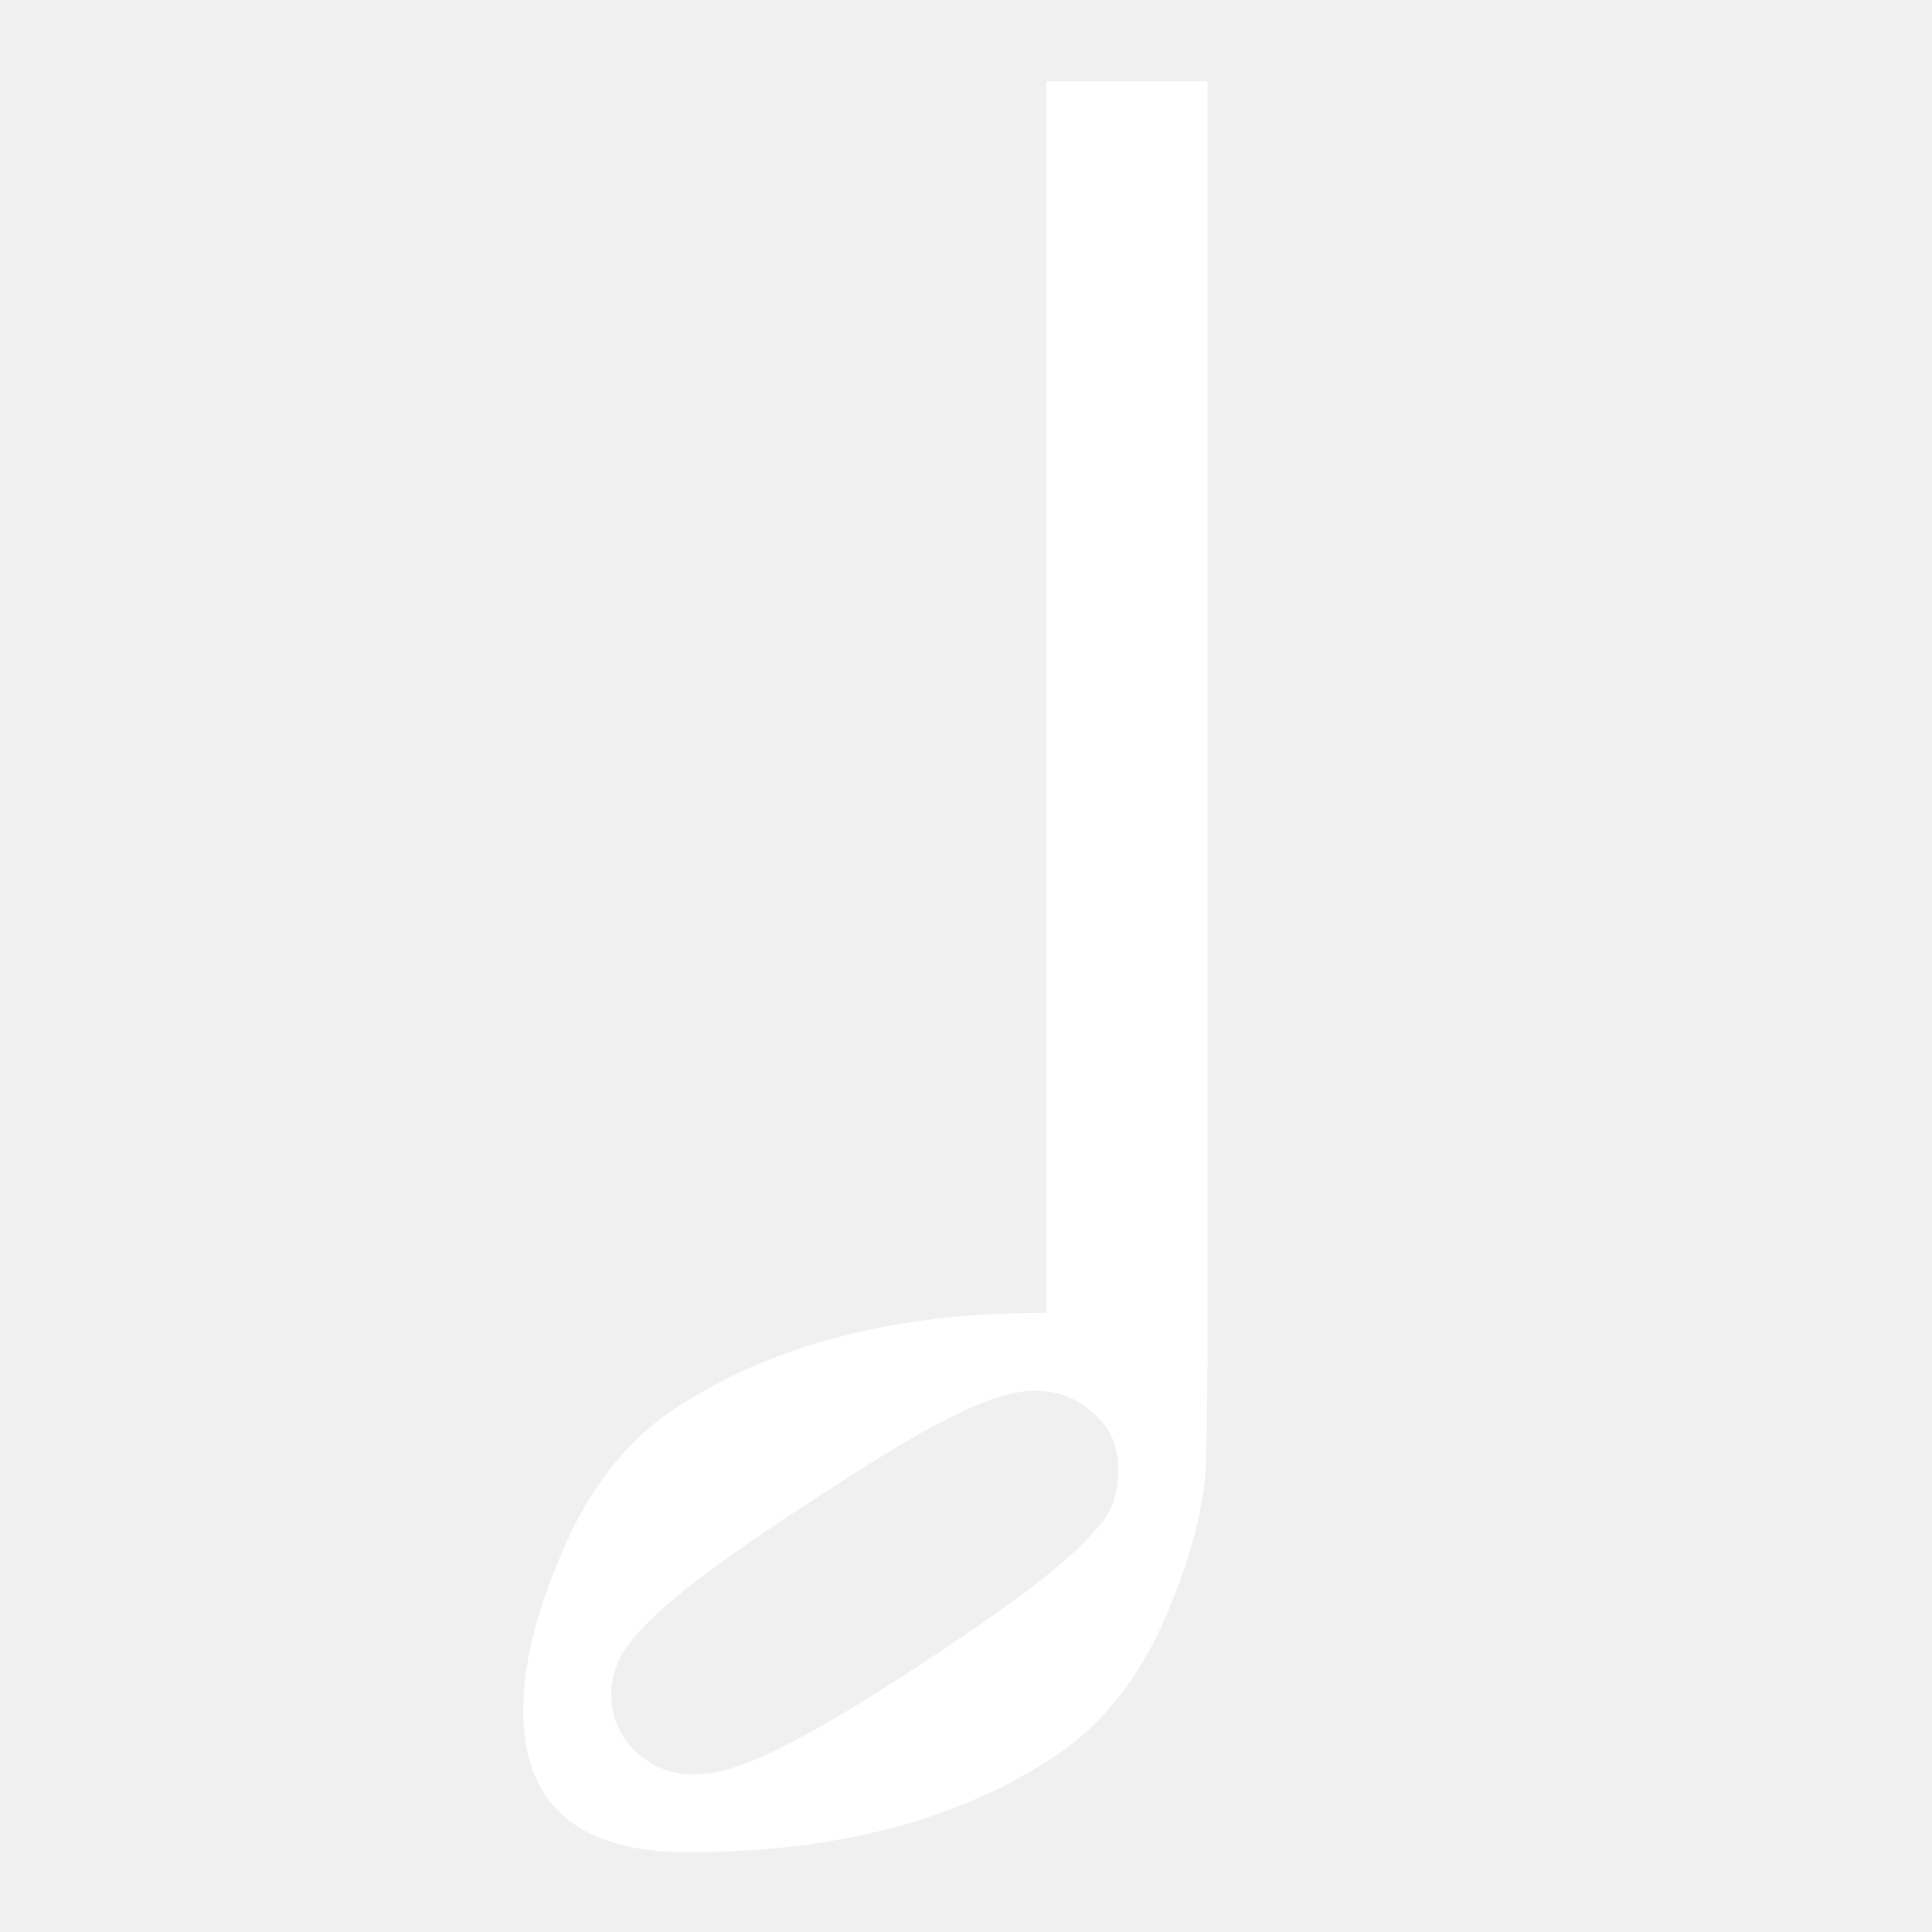
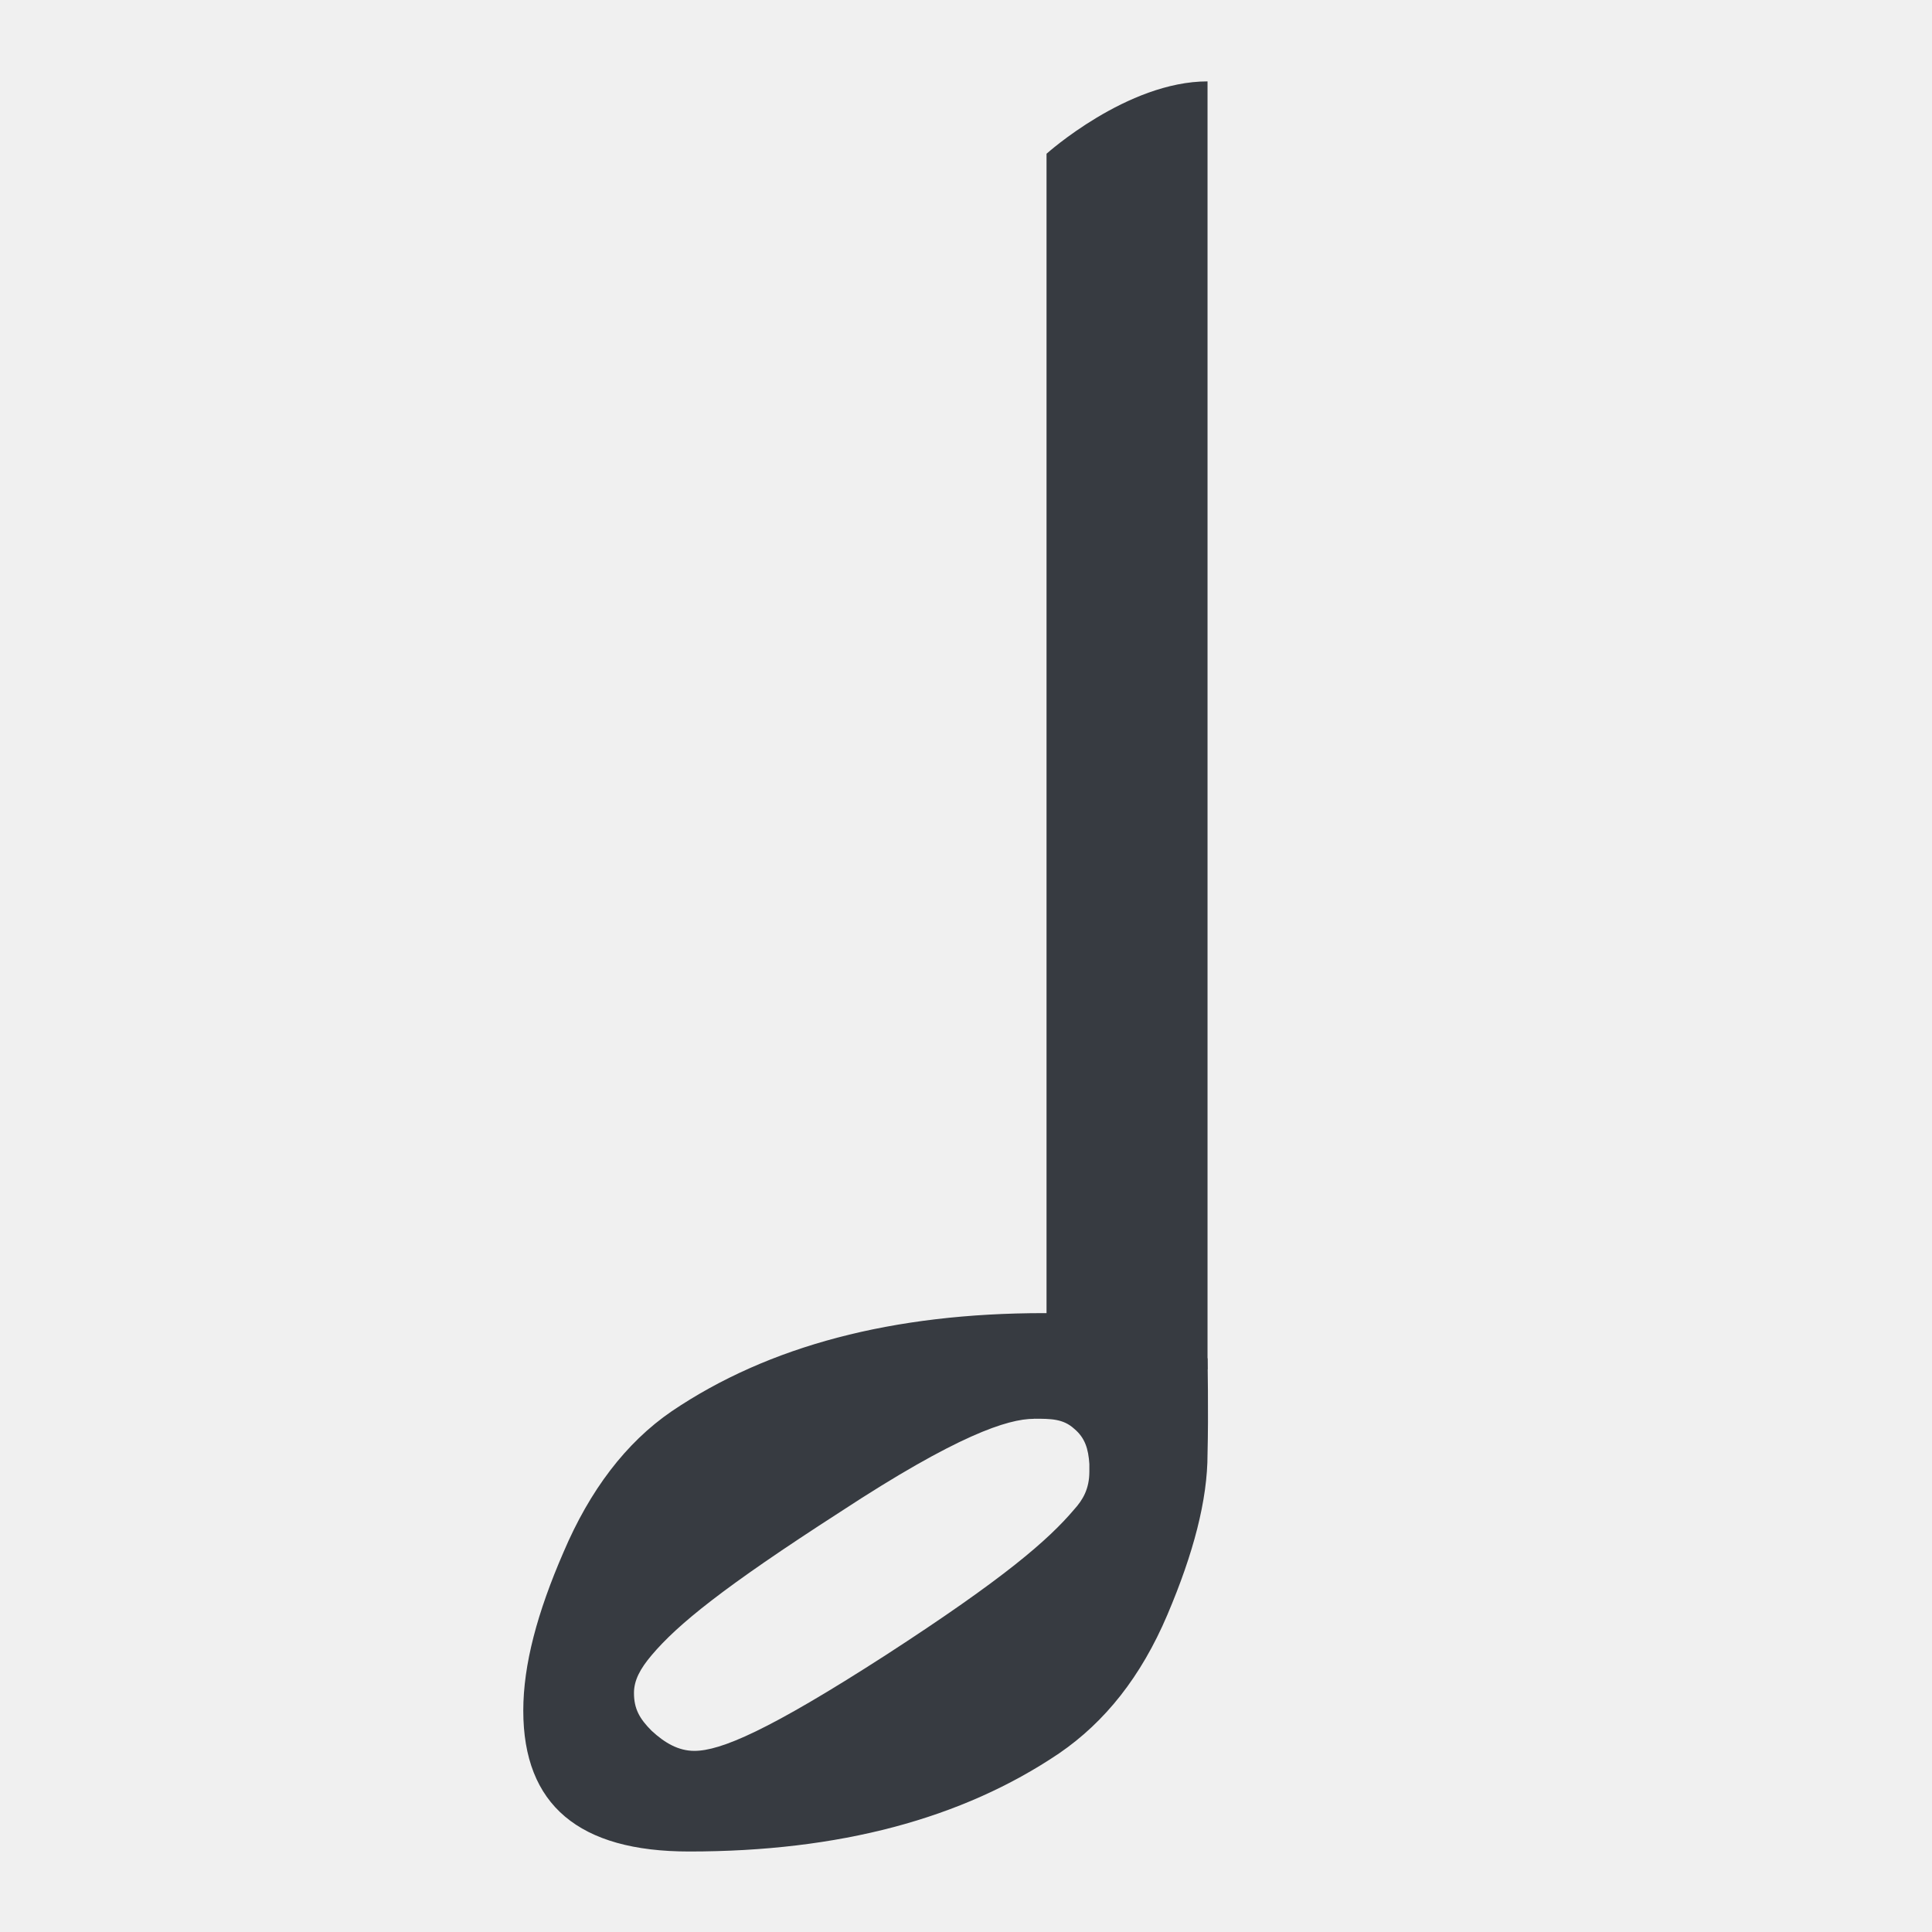
- <svg xmlns="http://www.w3.org/2000/svg" height="24" id="svg7384" version="1.1" width="24">
-   <defs id="defs7386" />
-   <g id="actions" style="display:inline" transform="translate(-363.9996,-267)">
-     <rect height="15.993" id="use4354-4-5-2" style="color:#000000;fill:#ffffff;fill-opacity:1;fill-rule:nonzero;stroke:none;stroke-width:1.508;marker:none;visibility:visible;display:inline;overflow:visible;enable-background:new" width="2" x="377" y="268.01" />
-     <path d="m 377.89,285.182 c -0.016,-0.261 -0.122,-0.473 -0.318,-0.636 -0.196,-0.179 -0.432,-0.269 -0.709,-0.269 -0.456,-3.3e-4 -1.106,0.273 -2.574,1.234 -1.467,0.946 -2.068,1.422 -2.427,1.846 -0.179,0.212 -0.269,0.44 -0.269,0.685 -5.2e-4,0.277 0.098,0.513 0.293,0.709 0.212,0.196 0.456,0.293 0.734,0.293 0.456,3.1e-4 1.106,-0.264 2.574,-1.21 1.484,-0.962 2.093,-1.446 2.451,-1.87 0.163,-0.179 0.245,-0.408 0.245,-0.685 m -5.337,4.731 c -1.369,5.4e-4 -2.054,-0.587 -2.054,-1.761 -3.5e-4,-0.571 0.163,-1.231 0.489,-1.981 0.326,-0.766 0.774,-1.345 1.345,-1.736 1.206,-0.815 2.747,-1.223 4.621,-1.223 0.522,-7.1e-4 0.937,0.082 1.247,0.245 0.126,0.085 0.798,0.304 0.798,0.304 0,0 -0.002,0.682 -0.015,1.187 3.4e-4,0.571 -0.163,1.239 -0.489,2.005 -0.326,0.766 -0.774,1.345 -1.345,1.736 -1.206,0.815 -2.739,1.223 -4.597,1.223" id="path3498" style="font-size:20px;font-style:normal;font-variant:normal;font-weight:normal;font-stretch:normal;text-align:start;line-height:125%;writing-mode:lr-tb;text-anchor:start;fill:#ffffff;fill-opacity:1;stroke:none;font-family:MScore1;-inkscape-font-specification:MScore1" />
+ <svg xmlns="http://www.w3.org/2000/svg" height="24" version="1.1" width="24">
+   <g transform="translate(-363.9996,-243)">
+     <path d="m 377,244.91 c 0,0 1,-0.899 2,-0.899 2.6e-4,0.009 0,16 0,16 l -2,0 z" style="fill:#373b41;stroke-width:1.508" />
+     <path d="m 376.969,259.312 c -1.875,0 -3.419,0.404 -4.625,1.219 -0.571,0.391 -1.018,0.984 -1.344,1.75 -0.326,0.75 -0.5,1.398 -0.5,1.969 -3e-5,1.174 0.693,1.751 2.062,1.75 1.858,3e-5 3.387,-0.404 4.594,-1.219 0.571,-0.391 1.018,-0.953 1.344,-1.719 0.326,-0.766 0.5,-1.429 0.5,-2 0.013,-0.506 0,-1.188 0,-1.188 0,0 -0.687,-0.227 -0.812,-0.312 -0.31,-0.163 -0.697,-0.251 -1.219,-0.25 z m -0.125,1.312 c 0.212,3e-5 0.364,4.9e-4 0.5,0.125 0.133,0.111 0.176,0.248 0.188,0.438 l 0,0.094 c -2e-5,0.213 -0.08,0.35 -0.188,0.469 -0.321,0.379 -0.868,0.856 -2.344,1.812 -1.454,0.937 -2.05,1.188 -2.375,1.188 -0.197,-3e-5 -0.367,-0.098 -0.531,-0.25 -0.15,-0.15 -0.219,-0.273 -0.219,-0.469 0,-0.156 0.075,-0.299 0.219,-0.469 0.322,-0.381 0.885,-0.841 2.344,-1.781 1.453,-0.953 2.082,-1.156 2.406,-1.156 z" style="fill:#373b41" />
  </g>
</svg>
